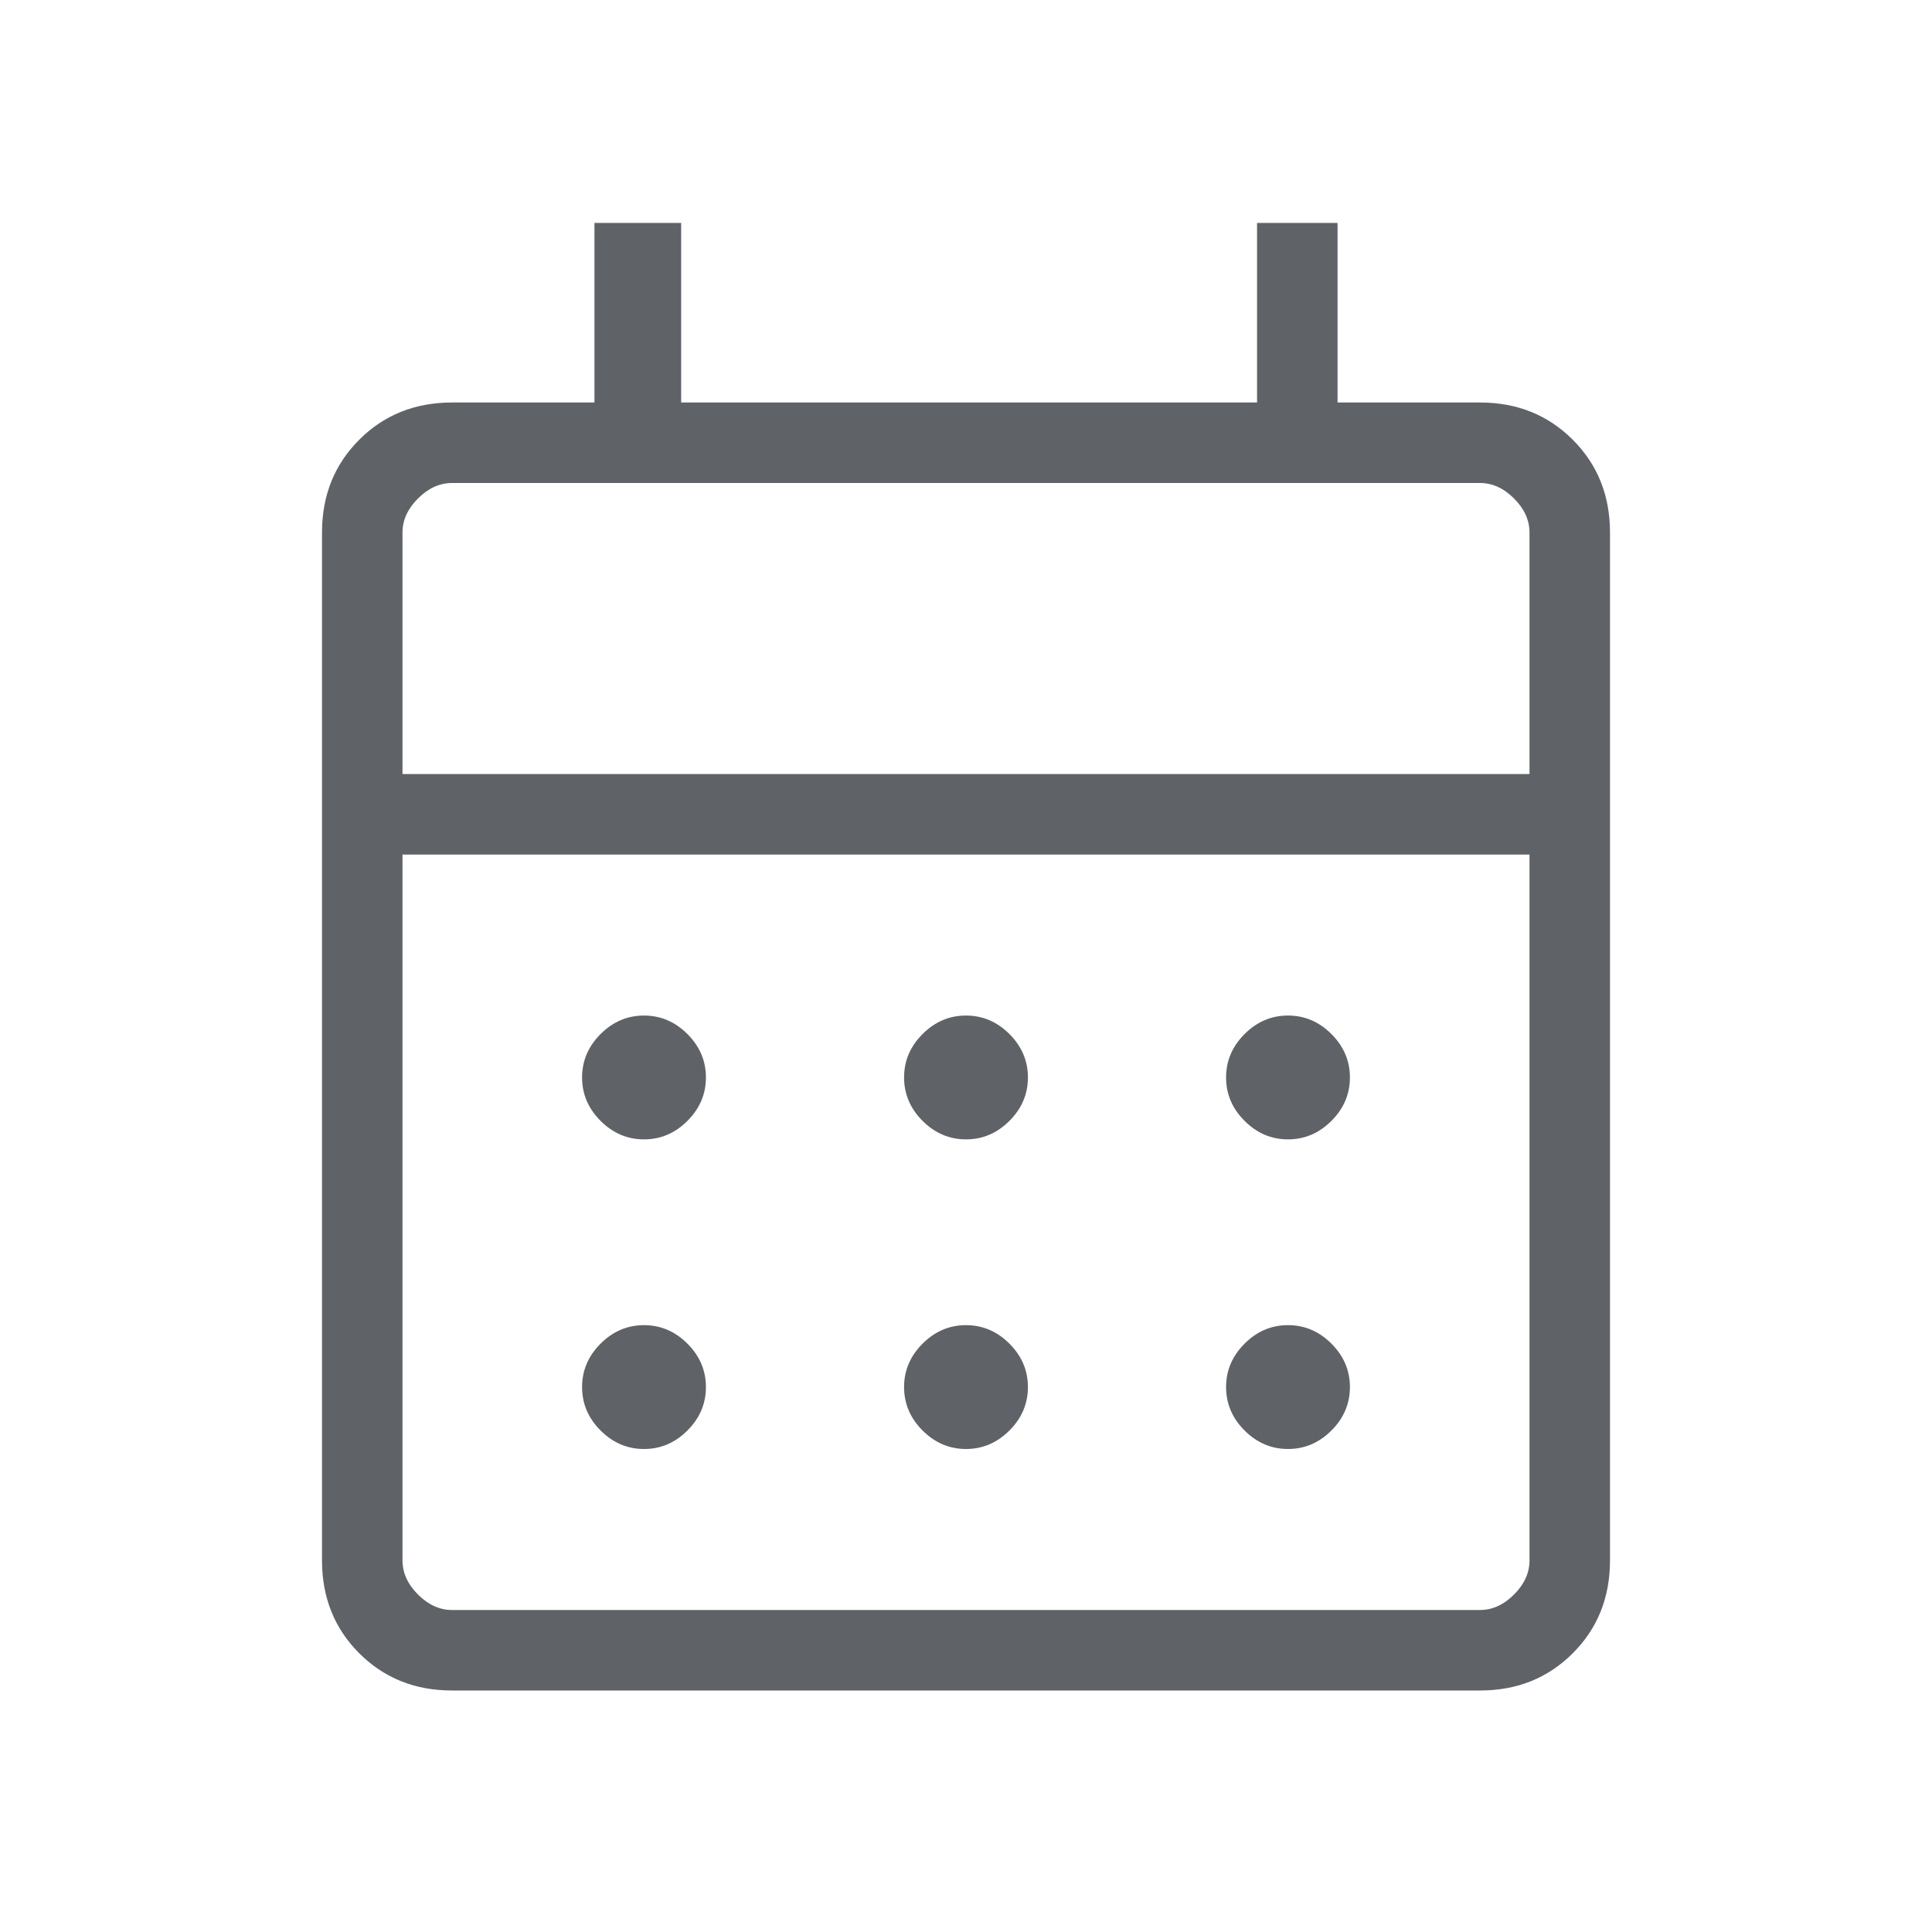
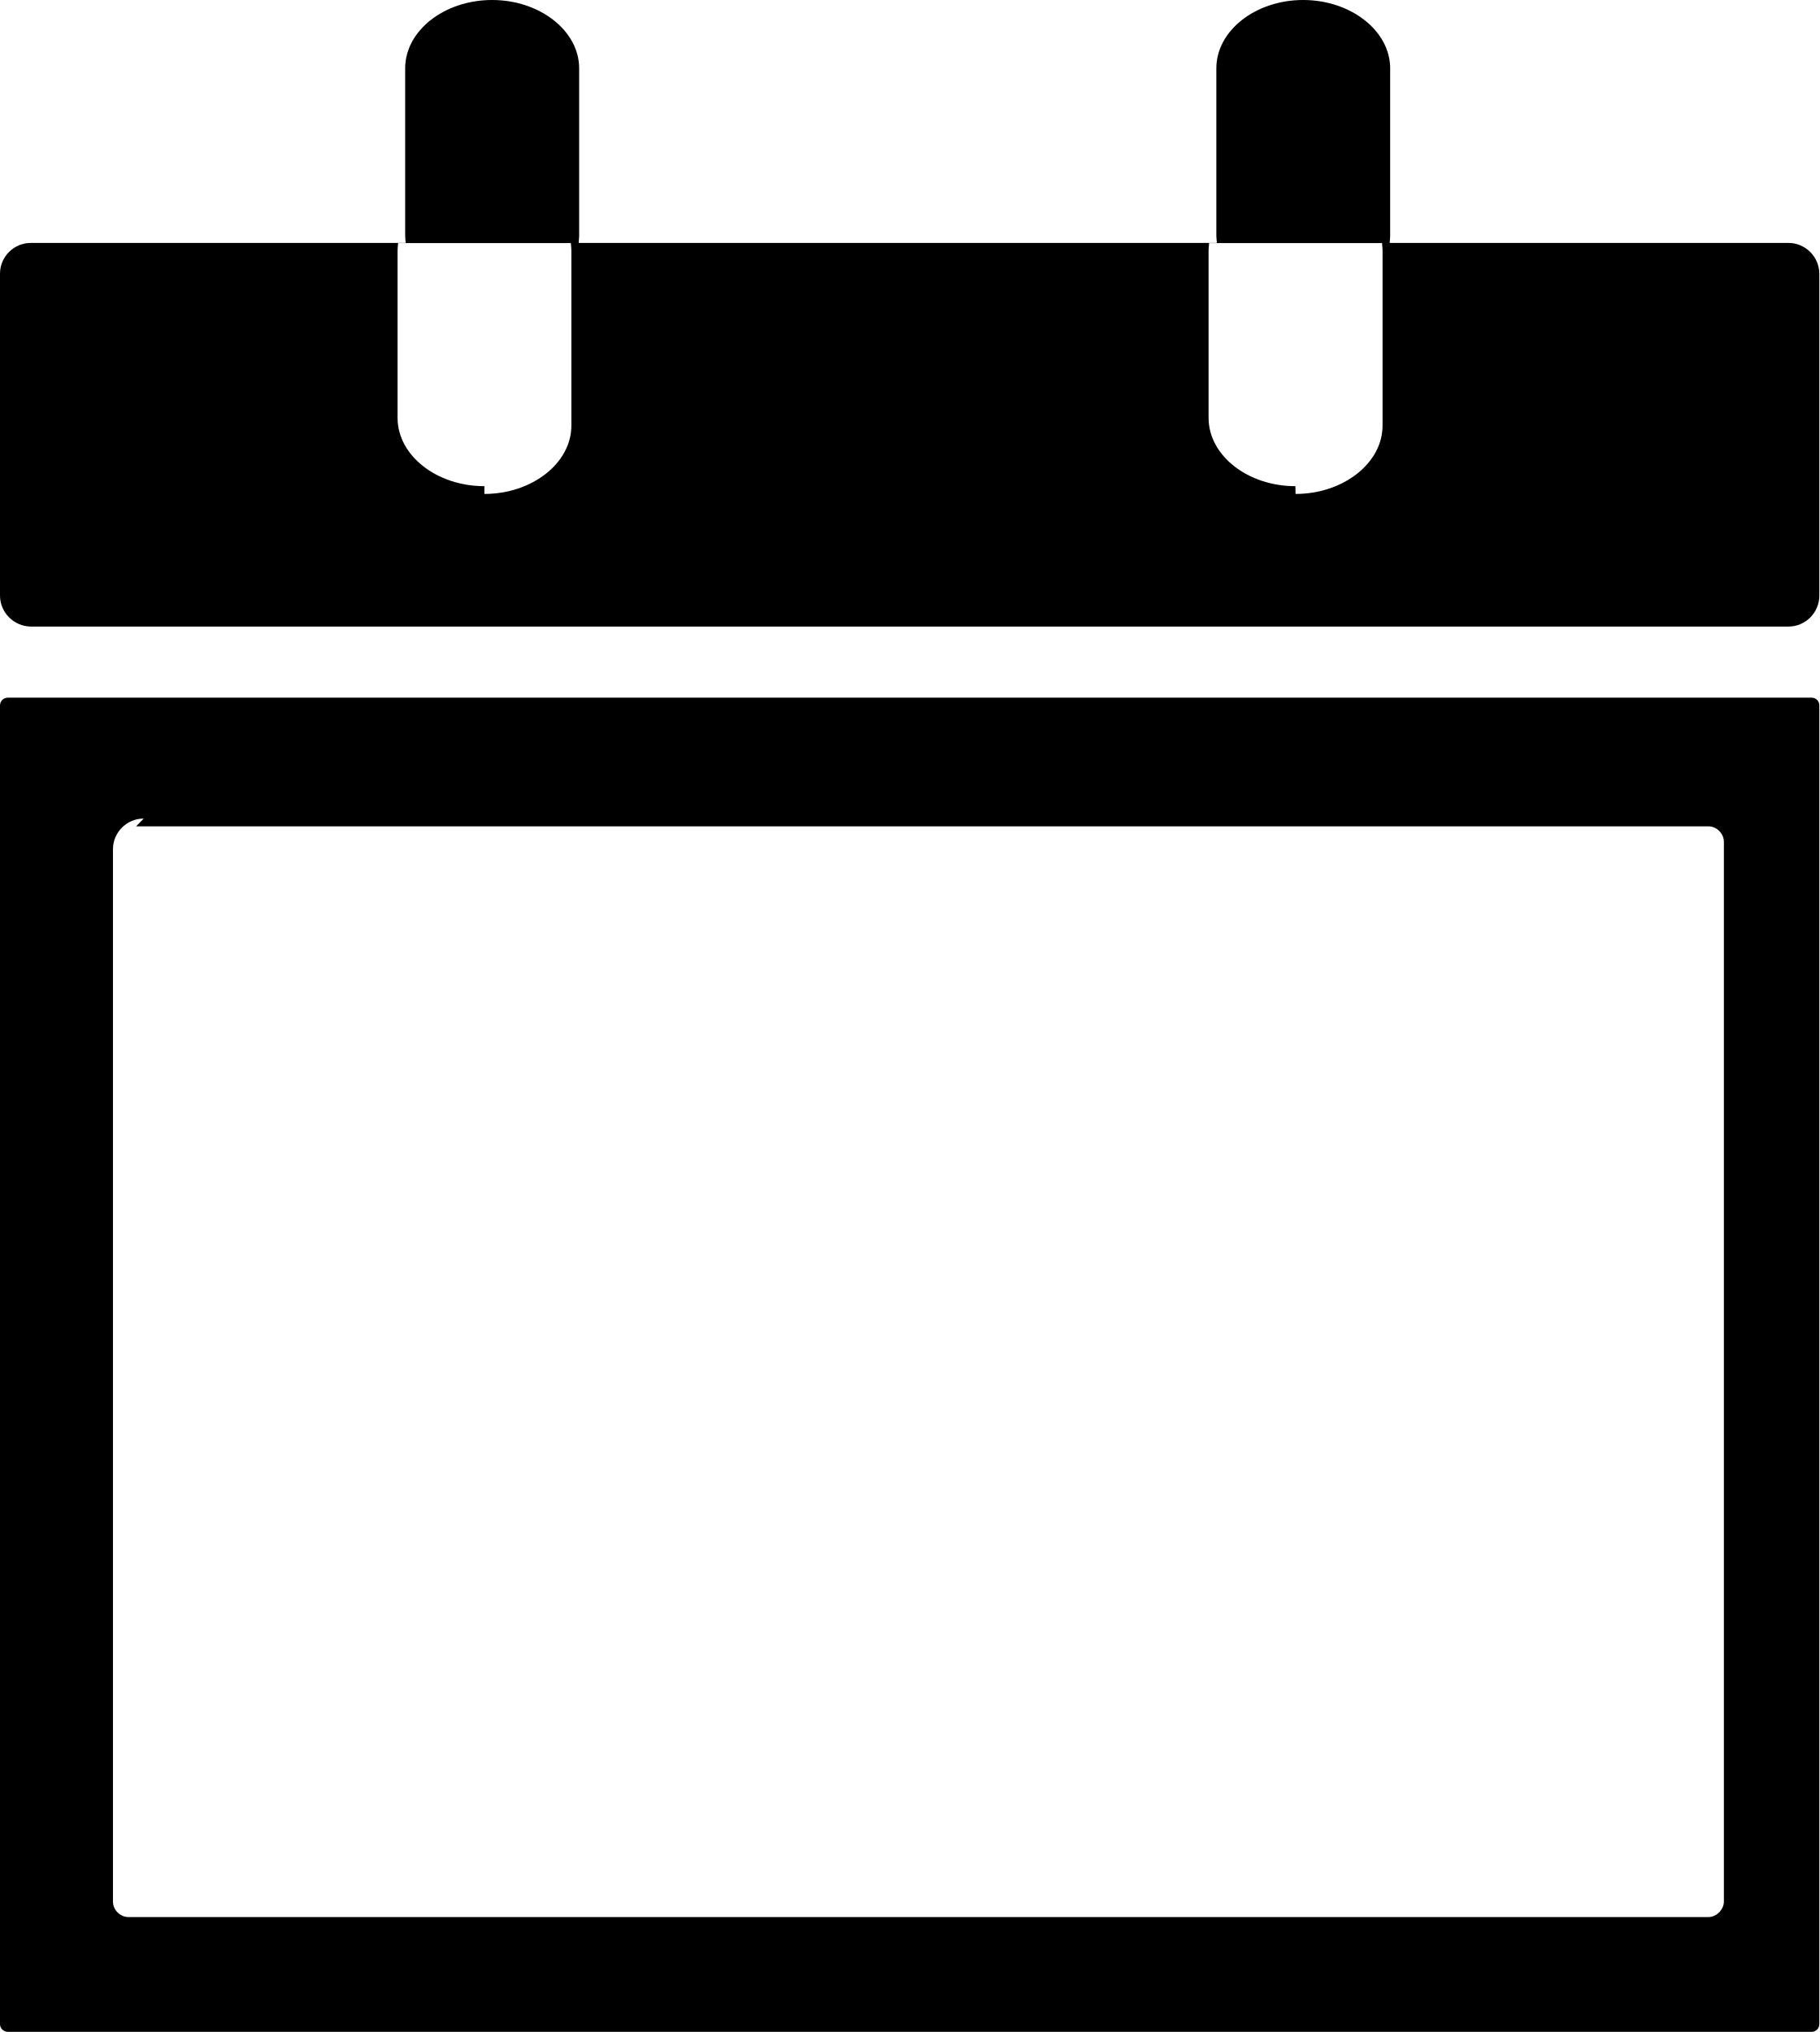
- <svg xmlns="http://www.w3.org/2000/svg" height="24px" viewBox="0 -960 960 960" width="24px" fill="#5f6368">
-   <path d="M224.62-120q-27.62 0-46.12-18.5Q160-157 160-184.62v-510.76q0-27.62 18.5-46.12Q197-760 224.62-760h70.76v-89.23h43.08V-760h286.16v-89.23h40V-760h70.76q27.62 0 46.12 18.5Q800-723 800-695.38v510.76q0 27.62-18.5 46.12Q763-120 735.38-120H224.62Zm0-40h510.76q9.24 0 16.93-7.69 7.69-7.69 7.69-16.93v-350.76H200v350.76q0 9.24 7.69 16.93 7.69 7.69 16.93 7.69ZM200-575.39h560v-119.99q0-9.24-7.69-16.93-7.69-7.69-16.93-7.69H224.62q-9.24 0-16.93 7.69-7.69 7.69-7.69 16.93v119.99Zm0 0V-720-575.39Zm280 181.54q-12.38 0-21.58-9.19-9.19-9.19-9.19-21.58 0-12.38 9.19-21.57 9.2-9.19 21.58-9.19 12.38 0 21.58 9.19 9.19 9.19 9.19 21.57 0 12.39-9.19 21.58-9.2 9.19-21.58 9.19Zm-160 0q-12.38 0-21.58-9.19-9.19-9.19-9.19-21.58 0-12.38 9.19-21.57 9.2-9.19 21.58-9.19 12.38 0 21.58 9.19 9.19 9.19 9.19 21.57 0 12.39-9.19 21.58-9.2 9.19-21.58 9.19Zm320 0q-12.38 0-21.58-9.19-9.19-9.19-9.19-21.58 0-12.38 9.19-21.57 9.2-9.19 21.58-9.19 12.38 0 21.58 9.19 9.19 9.19 9.19 21.57 0 12.39-9.19 21.58-9.2 9.19-21.58 9.19ZM480-240q-12.38 0-21.58-9.19-9.19-9.19-9.19-21.58 0-12.38 9.19-21.58 9.2-9.19 21.58-9.19 12.38 0 21.58 9.19 9.19 9.2 9.19 21.58 0 12.39-9.19 21.58Q492.38-240 480-240Zm-160 0q-12.38 0-21.58-9.19-9.19-9.19-9.19-21.58 0-12.38 9.19-21.58 9.2-9.19 21.58-9.19 12.38 0 21.58 9.19 9.19 9.2 9.19 21.58 0 12.39-9.19 21.58Q332.38-240 320-240Zm320 0q-12.38 0-21.58-9.19-9.19-9.19-9.19-21.58 0-12.38 9.19-21.58 9.2-9.19 21.58-9.19 12.38 0 21.58 9.19 9.19 9.2 9.19 21.58 0 12.39-9.19 21.58Q652.38-240 640-240Z" />
+ <svg xmlns="http://www.w3.org/2000/svg" version="1.1" id="Layer_1" x="0px" y="0px" viewBox="0 0 110.01 122.88" style="enable-background:new 0 0 110.01 122.88" xml:space="preserve">
+   <style type="text/css">.st0{fill-rule:evenodd;clip-rule:evenodd;}</style>
+   <g>
+     <path class="st0" d="M1.87,14.69h22.66L24.5,14.3V4.13C24.5,1.86,26.86,0,29.76,0c2.89,0,5.26,1.87,5.26,4.13V14.3l-0.03,0.39 h38.59l-0.03-0.39V4.13C73.55,1.86,75.91,0,78.8,0c2.89,0,5.26,1.87,5.26,4.13V14.3l-0.03,0.39h24.11c1.03,0,1.87,0.84,1.87,1.87 v19.46c0,1.03-0.84,1.87-1.87,1.87H1.87C0.84,37.88,0,37.04,0,36.01V16.55C0,15.52,0.84,14.69,1.87,14.69L1.87,14.69z M0.47,42.19 h109.08c0.26,0,0.46,0.21,0.46,0.46l0,0v79.76c0,0.25-0.21,0.46-0.46,0.46l-109.08,0c-0.25,0-0.47-0.21-0.47-0.46V42.66 C0,42.4,0.21,42.19,0.47,42.19L0.47,42.19L0.47,42.19z M8.23,49.97h95.07c0.52,0,0.94,0.45,0.94,0.94v64.08 c0,0.49-0.45,0.94-0.94,0.94H7.77c-0.49,0-0.94-0.42-0.94-0.94l0-63.63c0-1.03,0.84-1.86,1.86-1.86L8.23,49.97L8.23,49.97z M78.34,29.87c2.89,0,5.26-1.87,5.26-4.13V15.11l-0.03-0.41H73.11l-0.03,0.41v10.16c0,2.27,2.36,4.13,5.25,4.13L78.34,29.87 L78.34,29.87z M29.29,29.87c2.89,0,5.26-1.87,5.26-4.13V15.11l-0.03-0.41H24.07l-0.03,0.41v10.16c0,2.27,2.36,4.13,5.25,4.13 L29.29,29.87L29.29,29.87z" />
+   </g>
</svg>
